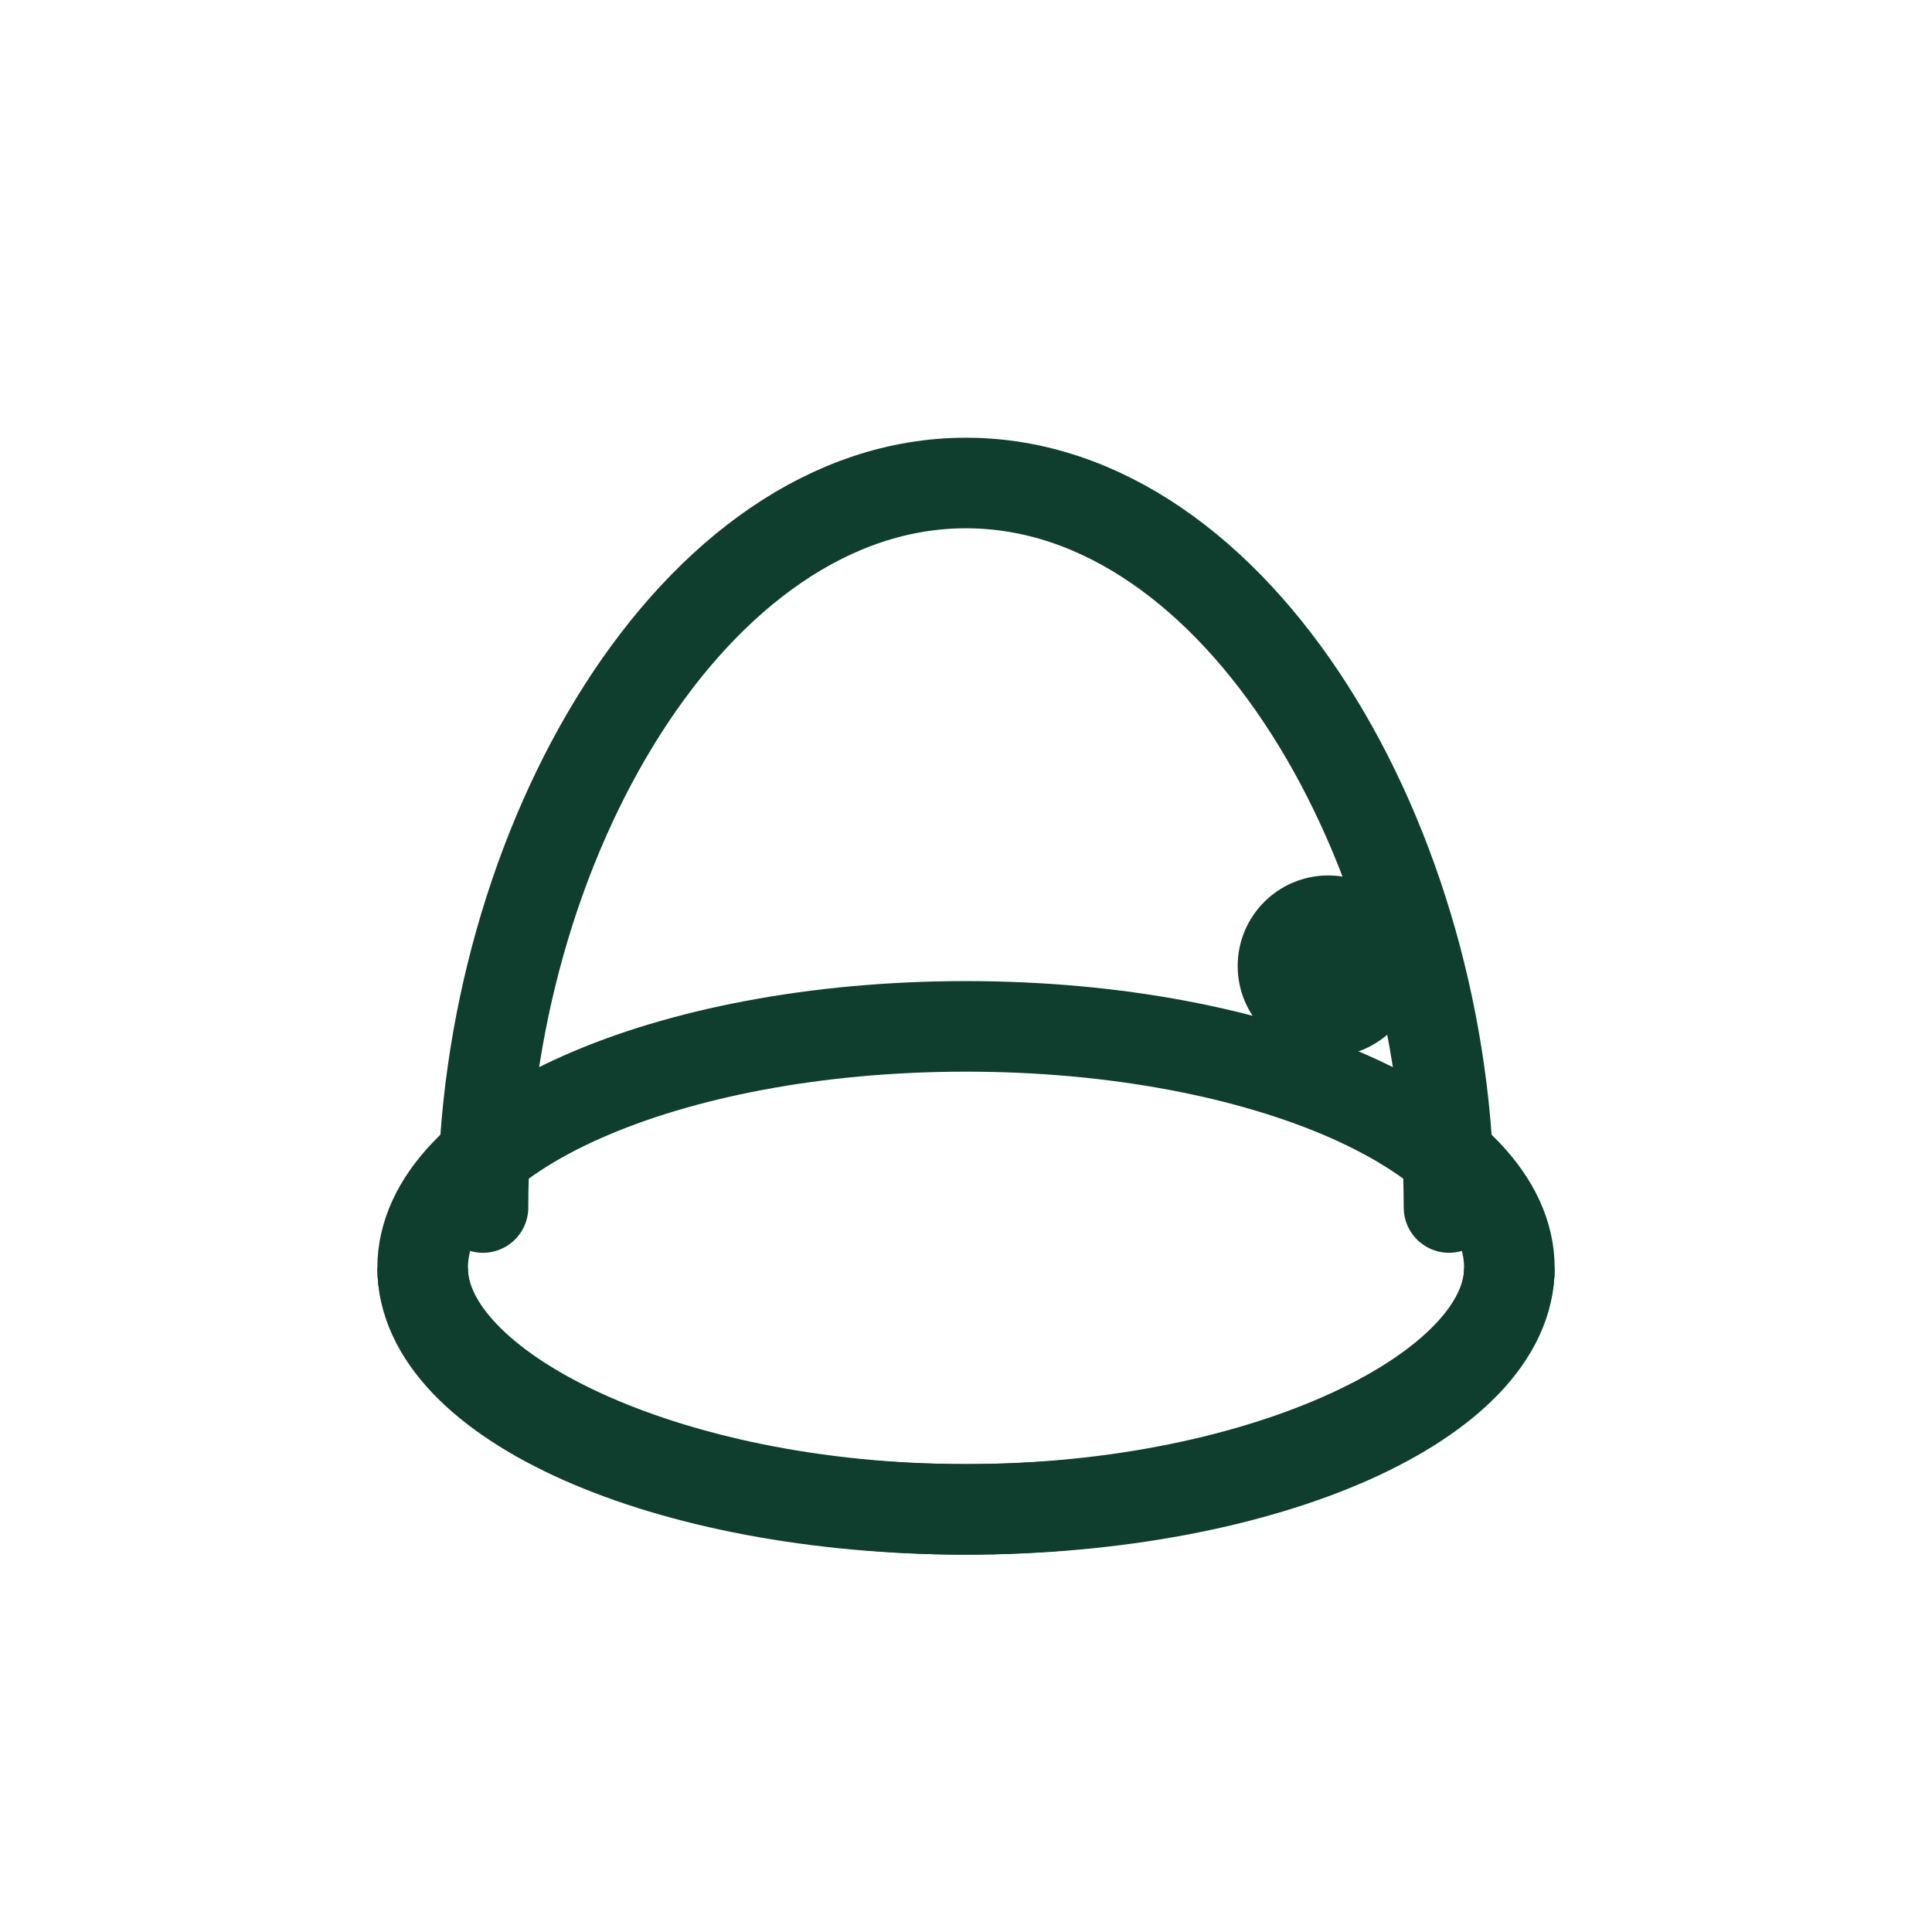
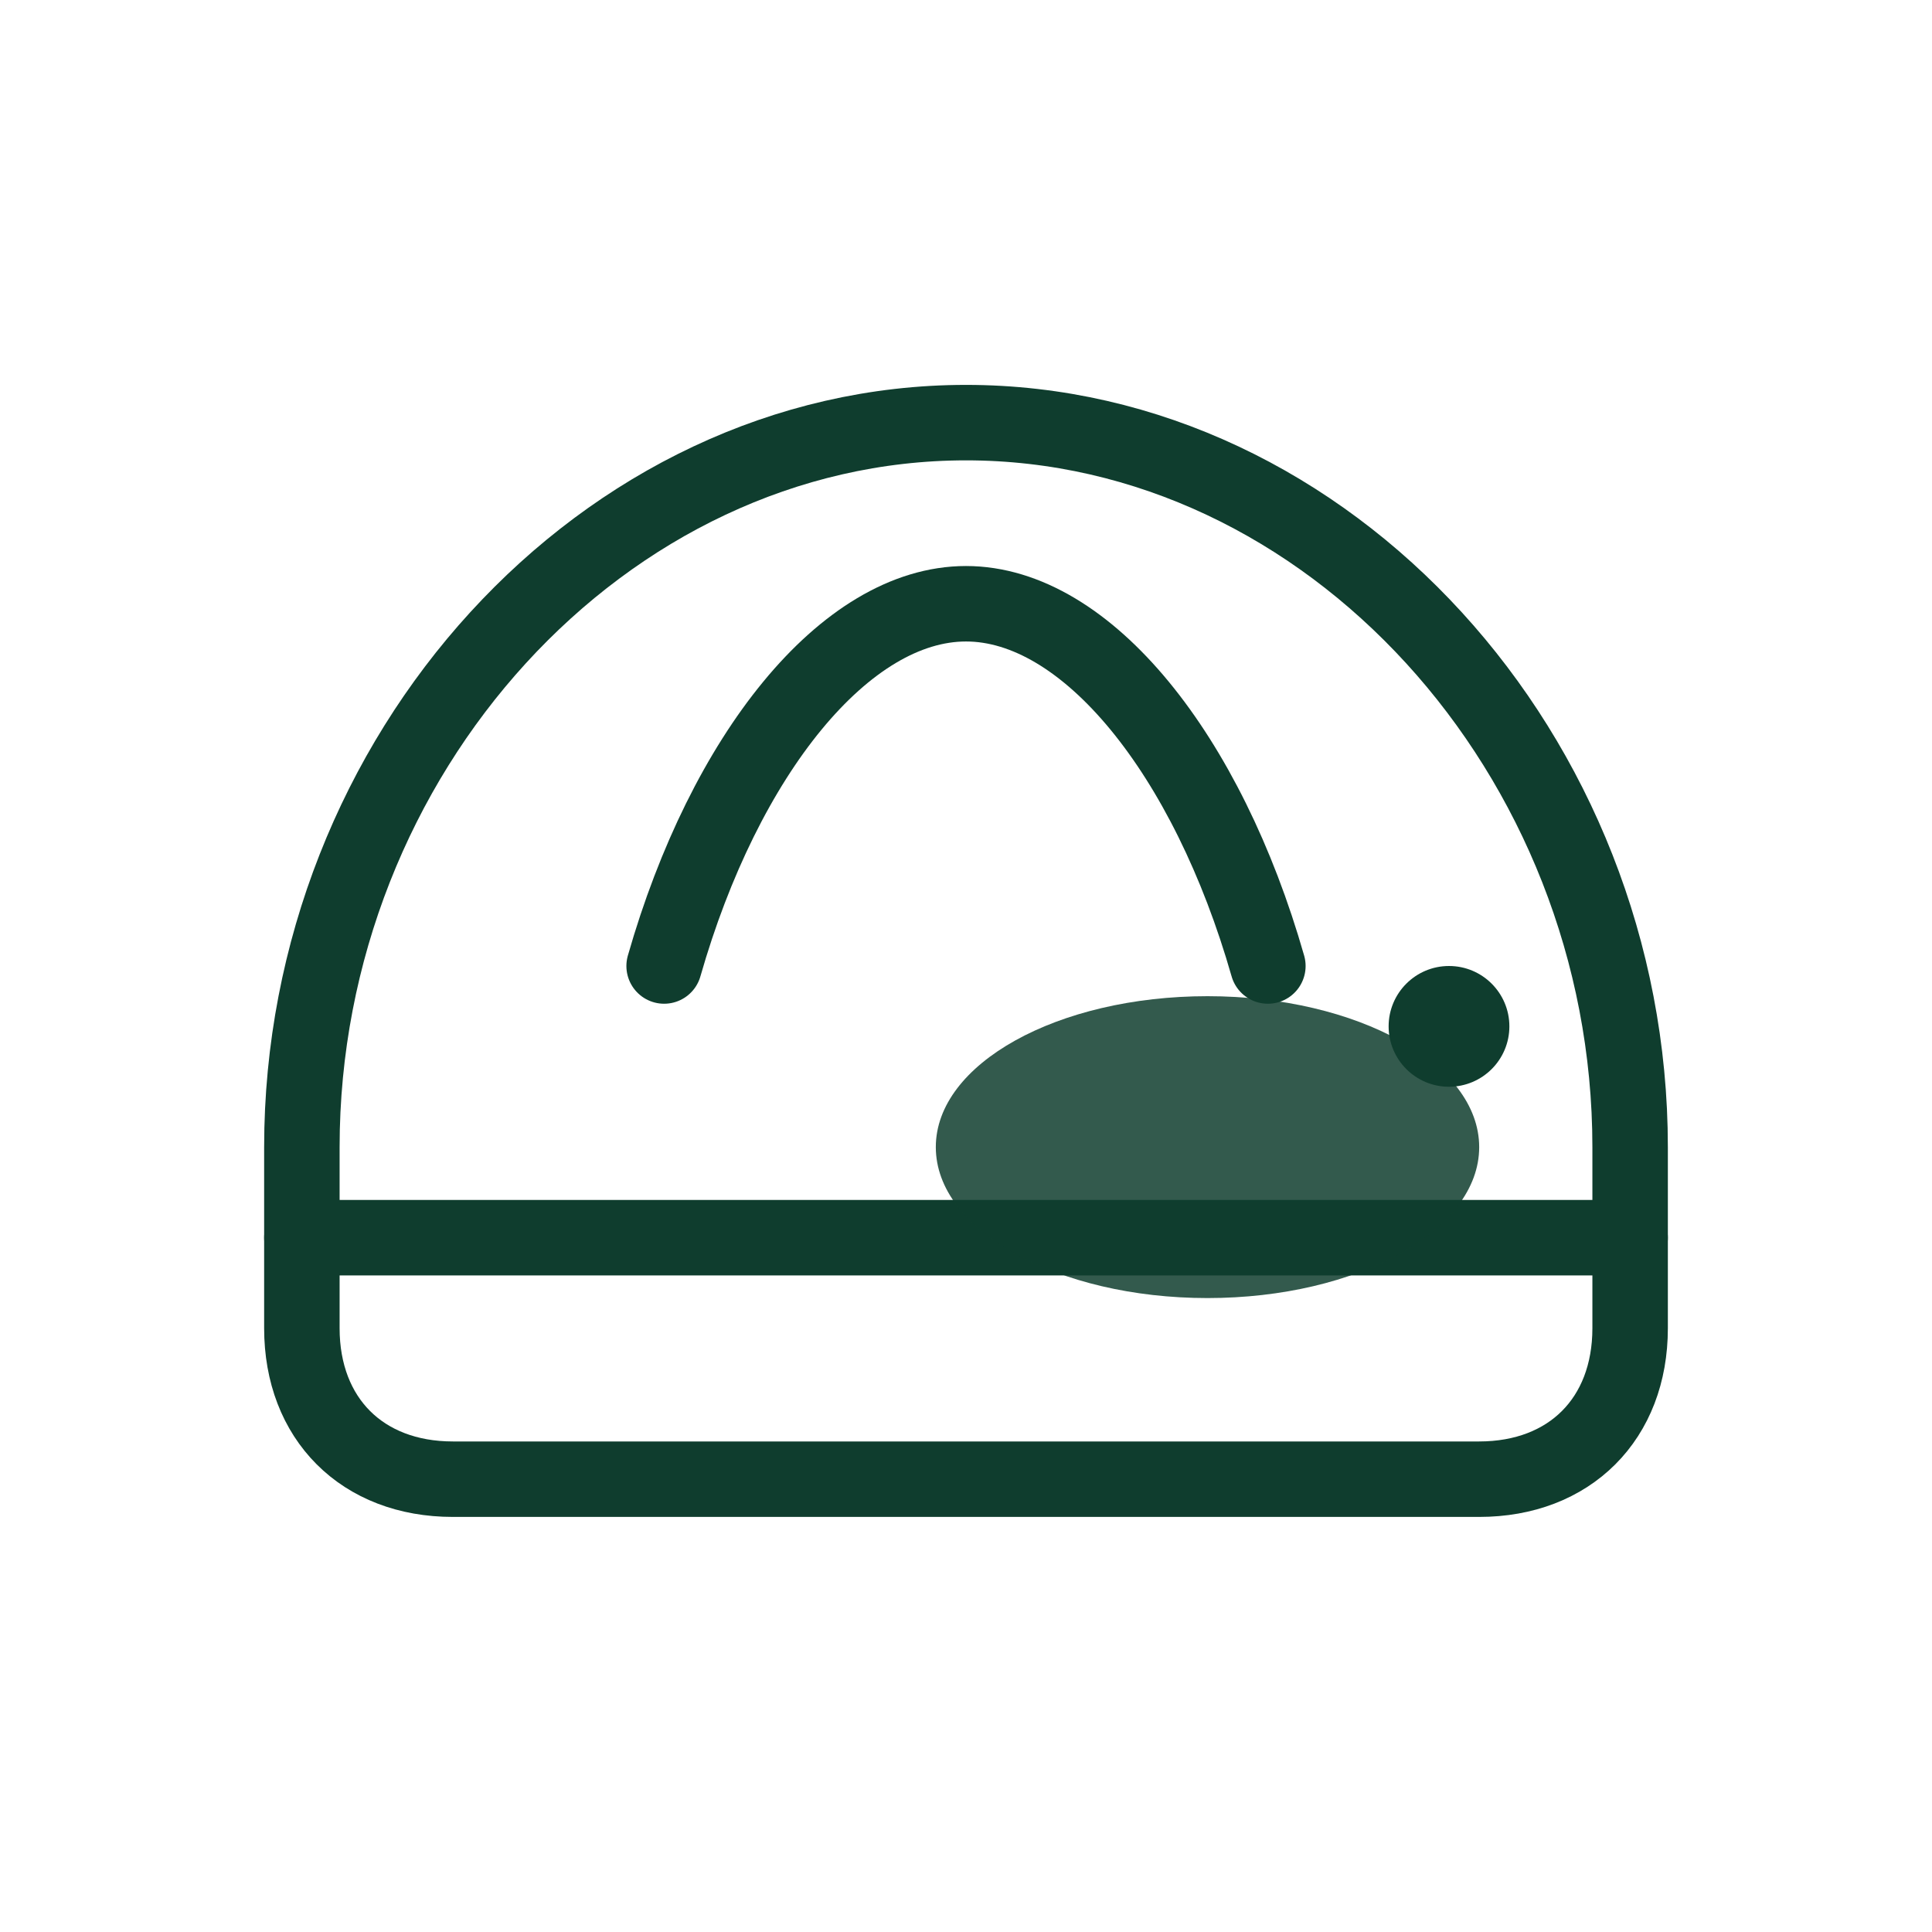
- <svg xmlns="http://www.w3.org/2000/svg" viewBox="0 0 64 64" fill="none" stroke="#0f3d2e" stroke-width="3">
-   <path d="M16 40c0-12 7-24 16-24s16 12 16 24" stroke-linecap="round" />
-   <ellipse cx="32" cy="42" rx="18" ry="8" />
-   <path d="M14 42c0 4 8 8 18 8s18-4 18-8" fill="none" />
-   <circle cx="44" cy="32" r="3" fill="#0f3d2e" stroke="none" />
+ <svg xmlns="http://www.w3.org/2000/svg" viewBox="0 0 64 64" fill="none" stroke="#0f3d2e" stroke-width="2.5" stroke-linecap="round" stroke-linejoin="round">
+   <path d="M10 38c0-13 10-24 22-24s22 11 22 24v6c0 3-2 5-5 5H15c-3 0-5-2-5-5z" />
+   <path d="M22 32c2-7 6-12 10-12s8 5 10 12" />
+   <path d="M10 41h44" />
+   <ellipse cx="40" cy="38" rx="9" ry="5" fill="#0f3d2e" stroke="none" opacity="0.85" />
+   <circle cx="48" cy="34" r="2" fill="#0f3d2e" stroke="none" />
</svg>
